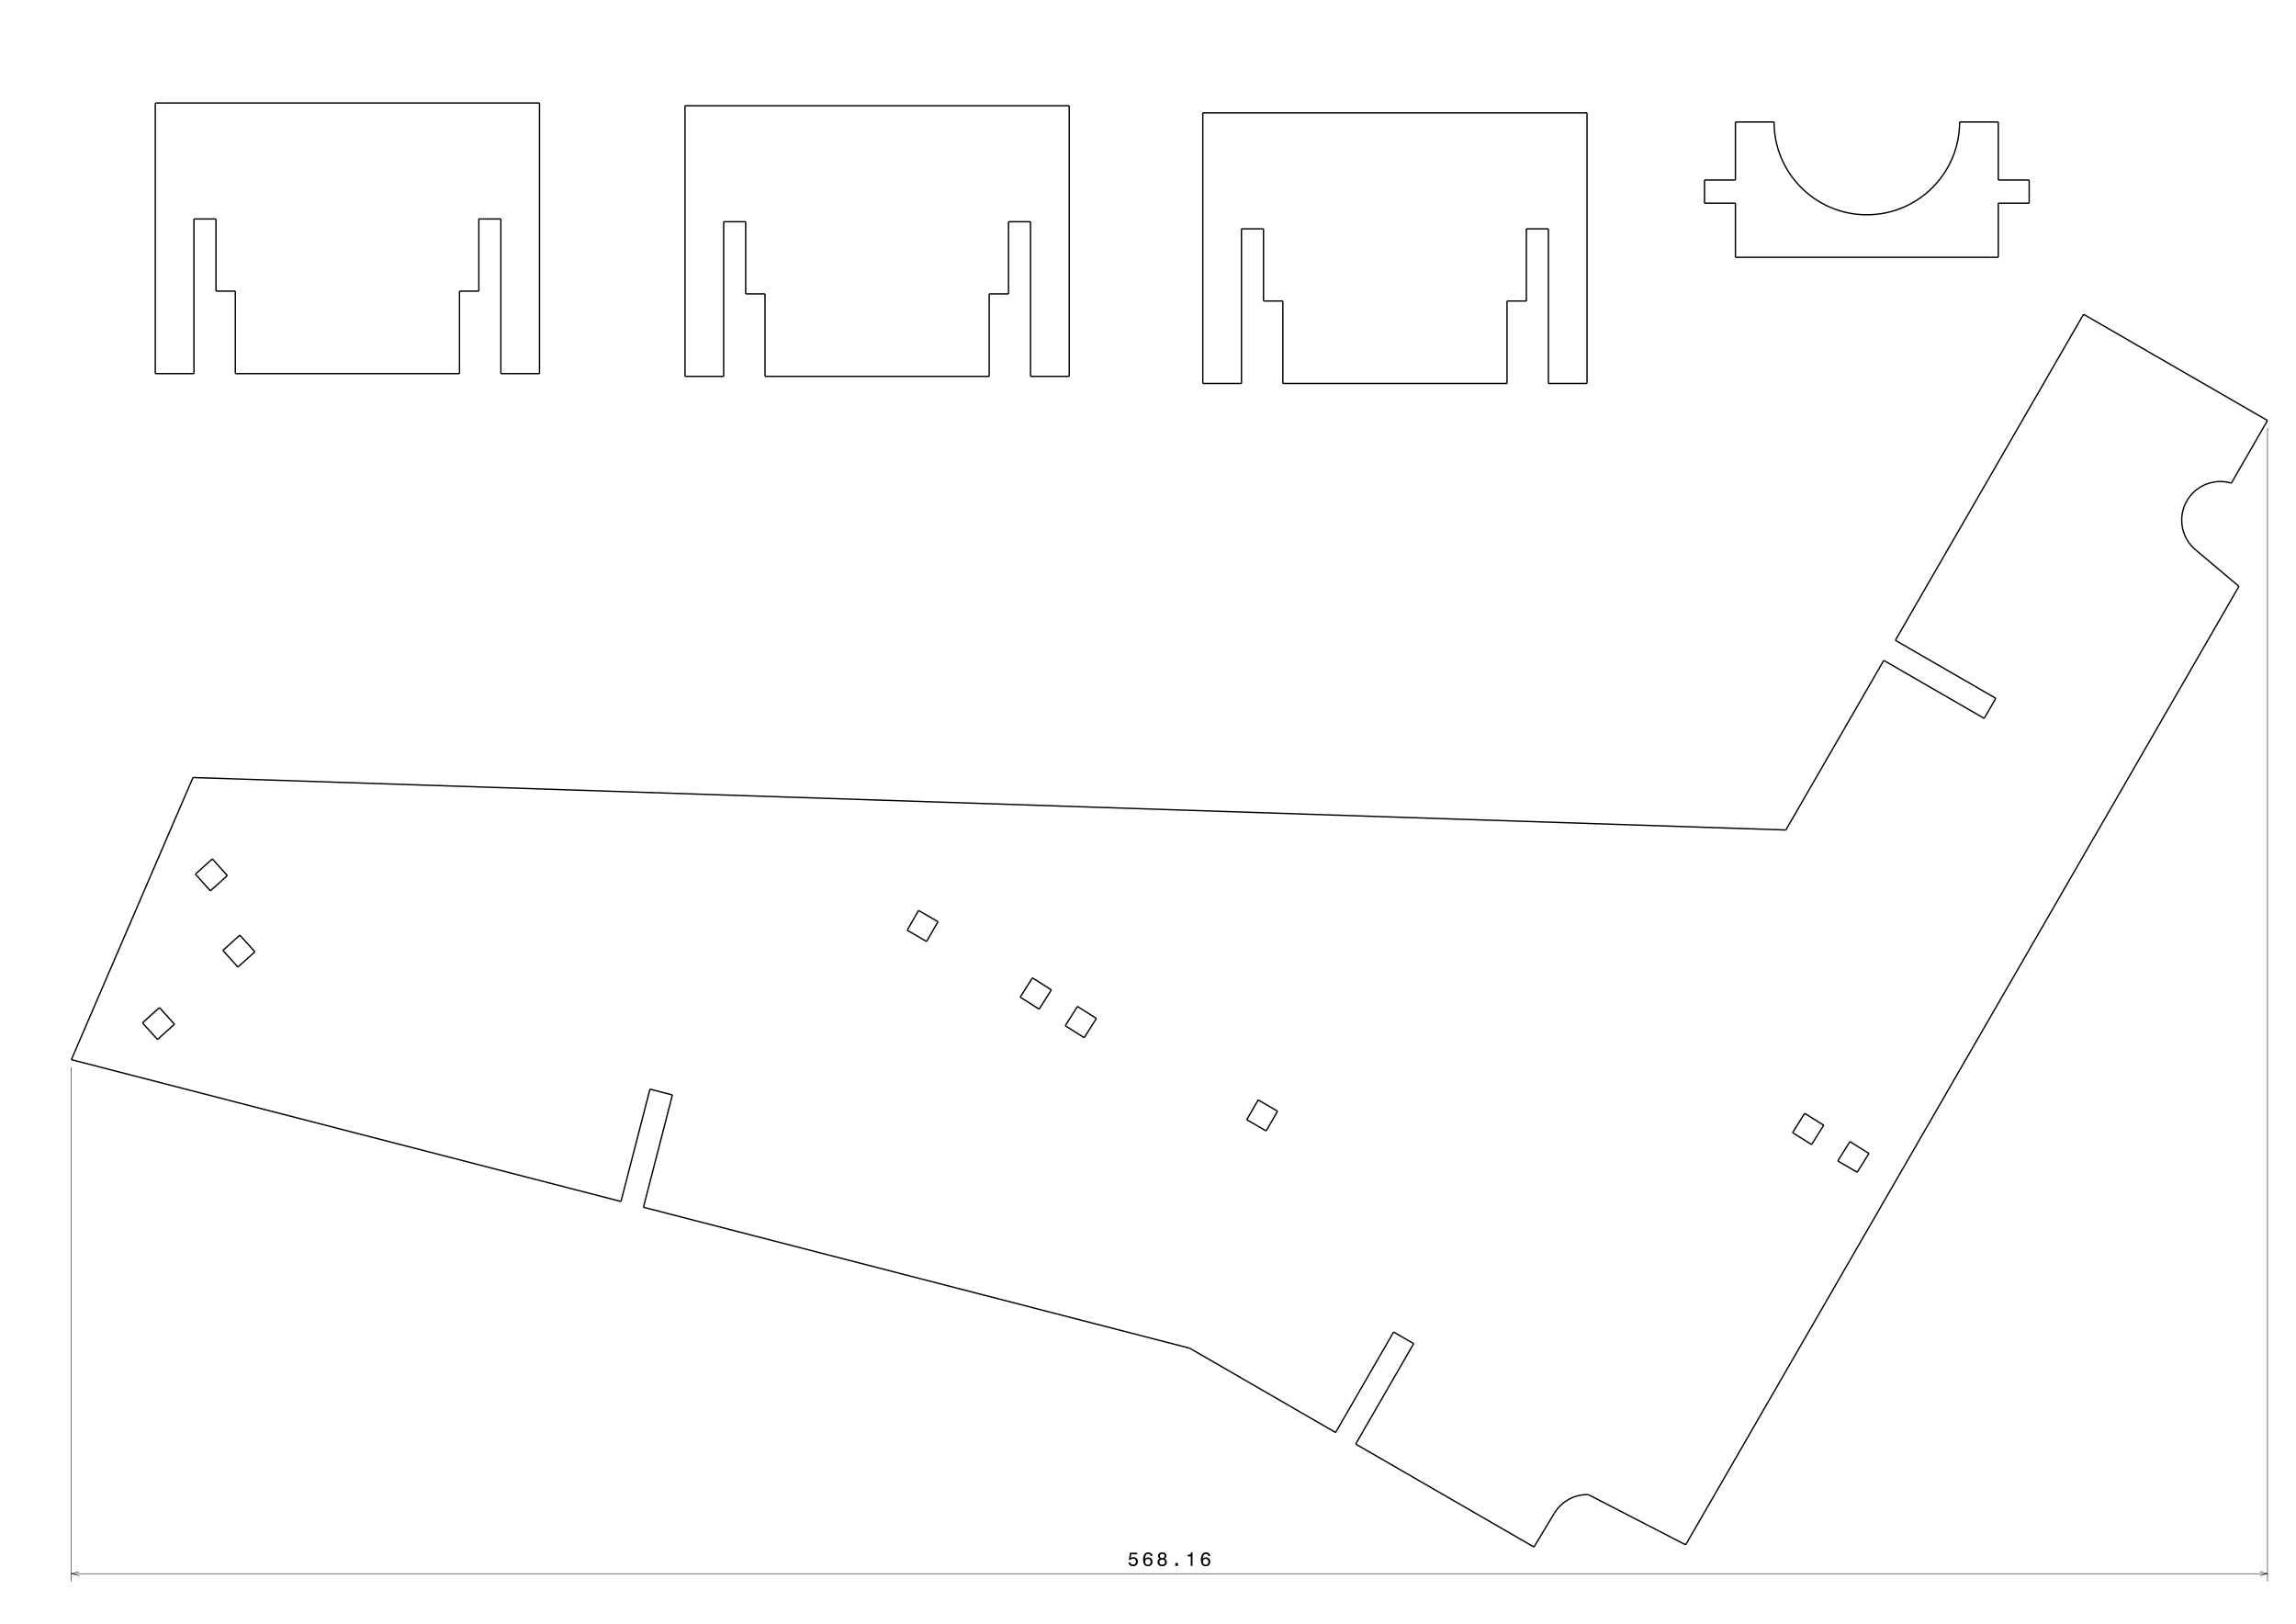
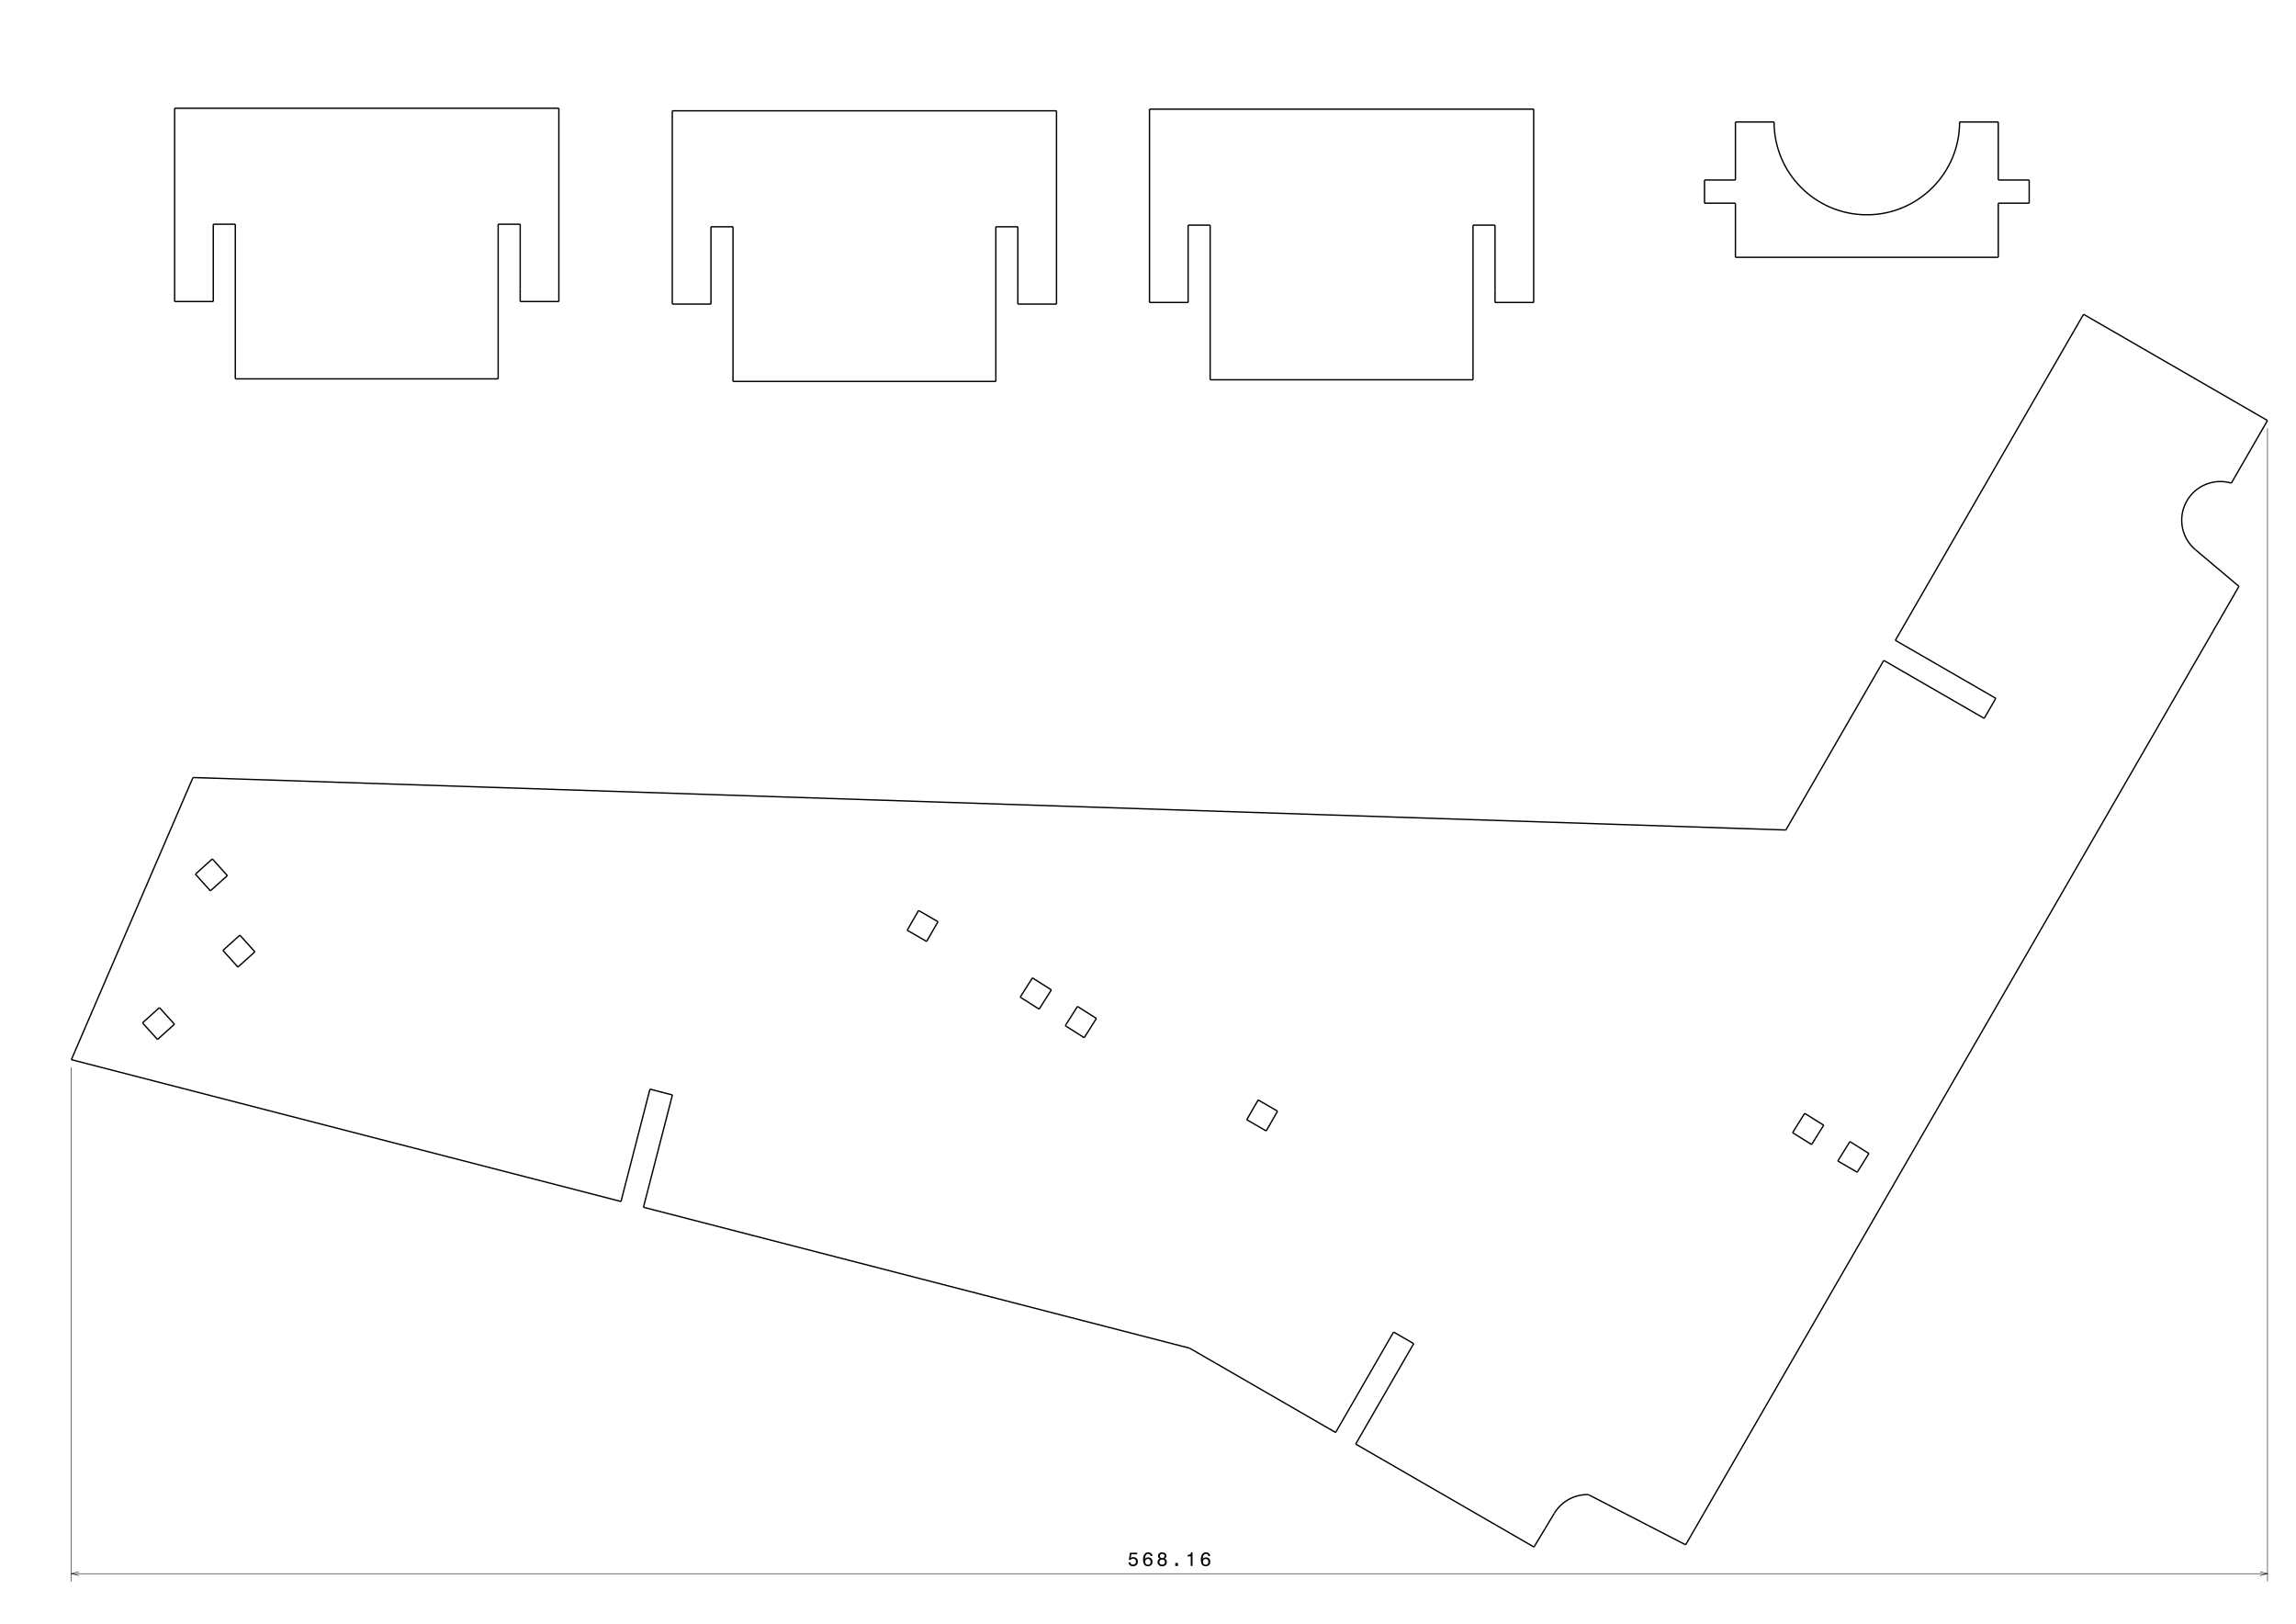
<svg xmlns="http://www.w3.org/2000/svg" xmlns:ns1="http://www.3ds.com/print" ns1:text-version="18000" width="594" height="420" viewBox="0 0 594 420" version="1.1">
  <g stroke="rgb(0, 0, 0)" stroke-width="0.13" stroke-linecap="butt" stroke-linejoin="miter" fill="none">
    <path d="M 18.462 276.101 L 18.462 409.058" />
    <path d="M 586.624 110.773 L 586.624 409.058" />
  </g>
  <g stroke="rgb(0, 0, 0)" stroke-width="0.35" stroke-linecap="butt" stroke-linejoin="miter" fill="none">
    <path d="M 18.462 274.101 L 49.927 201.122" />
    <path d="M 18.462 274.101 L 160.656 310.782" />
    <path d="M 160.656 310.782 L 168.149 281.733" />
    <path d="M 168.149 281.733 L 173.959 283.231" />
    <path d="M 173.959 283.231 L 166.466 312.28" />
    <path d="M 166.466 312.28 L 307.773 348.732" />
    <path d="M 307.773 348.732 L 345.537 370.535" />
    <path d="M 345.537 370.535 L 360.537 344.554" />
    <path d="M 360.537 344.554 L 365.733 347.554" />
    <path d="M 365.733 347.554 L 350.733 373.535" />
    <path d="M 350.733 373.535 L 396.859 400.166" />
    <path d="M 396.859 400.166 L 402.12 391.438" />
    <path d="M 410.9 386.603 A 10 10 0 0 0 402.12 391.438" />
    <path d="M 410.9 386.603 L 436.1 399.594" />
    <path d="M 579.239 151.671 L 436.1 399.594" />
    <path d="M 567.991 142.205 L 579.239 151.671" />
    <path d="M 577.274 124.967 A 10 10 0 0 0 567.991 142.205" />
    <path d="M 577.274 124.967 L 586.624 108.773" />
    <path d="M 586.624 108.773 L 539.039 81.299" />
    <path d="M 490.35 165.63 L 539.039 81.299" />
    <path d="M 516.331 180.63 L 490.35 165.63" />
    <path d="M 513.331 185.826 L 516.331 180.63" />
    <path d="M 487.35 170.826 L 513.331 185.826" />
    <path d="M 462.024 214.692 L 487.35 170.826" />
    <path d="M 49.927 201.122 L 462.024 214.692" />
    <path d="M 36.865 264.576 L 41.25 260.628" />
    <path d="M 41.25 260.628 L 45.13 264.939" />
    <path d="M 45.13 264.939 L 40.746 268.886" />
    <path d="M 40.746 268.886 L 36.865 264.576" />
    <path d="M 57.673 245.841 L 62.058 241.893" />
    <path d="M 62.058 241.893 L 65.939 246.203" />
    <path d="M 65.939 246.203 L 61.554 250.151" />
    <path d="M 61.554 250.151 L 57.673 245.841" />
    <path d="M 54.935 222.175 L 50.55 226.123" />
    <path d="M 58.816 226.486 L 54.935 222.175" />
    <path d="M 54.431 230.434 L 58.816 226.486" />
    <path d="M 50.55 226.123 L 54.431 230.434" />
    <path d="M 234.698 240.622 L 237.648 235.513" />
    <path d="M 242.671 238.413 L 237.648 235.513" />
    <path d="M 242.671 238.413 L 239.721 243.522" />
    <path d="M 234.698 240.622 L 239.721 243.522" />
    <path d="M 322.55 289.634 L 325.5 284.525" />
    <path d="M 330.523 287.425 L 325.5 284.525" />
    <path d="M 330.523 287.425 L 327.573 292.534" />
    <path d="M 322.55 289.634 L 327.573 292.534" />
    <path d="M 263.938 257.929 L 267.097 252.946" />
    <path d="M 271.996 256.051 L 267.097 252.946" />
    <path d="M 271.996 256.051 L 268.837 261.034" />
    <path d="M 263.938 257.929 L 268.837 261.034" />
    <path d="M 275.594 265.318 L 278.753 260.334" />
    <path d="M 283.651 263.44 L 278.753 260.334" />
    <path d="M 283.651 263.44 L 280.492 268.423" />
    <path d="M 275.594 265.318 L 280.492 268.423" />
    <path d="M 463.761 292.988 L 466.888 287.984" />
    <path d="M 471.806 291.058 L 466.888 287.984" />
    <path d="M 471.806 291.058 L 468.68 296.061" />
    <path d="M 463.761 292.988 L 468.68 296.061" />
    <path d="M 475.464 300.301 L 478.591 295.297" />
    <path d="M 483.509 298.371 L 478.591 295.297" />
    <path d="M 483.509 298.371 L 480.479 303.22" />
    <path d="M 475.464 300.301 L 480.479 303.22" />
-     <path d="M 50.178 96.642 L 40.178 96.642" />
-     <path d="M 50.178 56.642 L 50.178 96.642" />
-     <path d="M 55.878 56.642 L 50.178 56.642" />
-     <path d="M 55.878 56.642 L 55.878 75.309" />
-     <path d="M 55.878 75.309 L 60.878 75.309" />
-     <path d="M 60.878 75.309 L 60.878 96.642" />
-     <path d="M 60.878 96.642 L 118.878 96.642" />
-     <path d="M 118.878 96.642 L 118.878 75.309" />
-     <path d="M 118.878 75.309 L 123.878 75.309" />
-     <path d="M 123.878 75.309 L 123.878 56.642" />
-     <path d="M 129.578 56.642 L 123.878 56.642" />
-     <path d="M 129.578 96.642 L 129.578 56.642" />
-     <path d="M 139.578 96.642 L 129.578 96.642" />
-     <path d="M 139.578 26.642 L 139.578 96.642" />
-     <path d="M 40.178 26.642 L 139.578 26.642" />
-     <path d="M 40.178 96.642 L 40.178 26.642" />
-     <path d="M 187.217 97.353 L 177.217 97.353" />
-     <path d="M 187.217 57.353 L 187.217 97.353" />
-     <path d="M 192.917 57.353 L 187.217 57.353" />
-     <path d="M 192.917 57.353 L 192.917 76.019" />
-     <path d="M 192.917 76.019 L 197.917 76.019" />
-     <path d="M 197.917 76.019 L 197.917 97.353" />
-     <path d="M 197.917 97.353 L 255.917 97.353" />
-     <path d="M 255.917 97.353 L 255.917 76.019" />
-     <path d="M 255.917 76.019 L 260.917 76.019" />
-     <path d="M 260.917 76.019 L 260.917 57.353" />
-     <path d="M 266.617 57.353 L 260.917 57.353" />
-     <path d="M 266.617 97.353 L 266.617 57.353" />
-     <path d="M 276.617 97.353 L 266.617 97.353" />
-     <path d="M 276.617 27.353 L 276.617 97.353" />
-     <path d="M 177.217 27.353 L 276.617 27.353" />
-     <path d="M 177.217 97.353 L 177.217 27.353" />
-     <path d="M 321.184 99.193 L 311.184 99.193" />
-     <path d="M 321.184 59.193 L 321.184 99.193" />
-     <path d="M 326.884 59.193 L 321.184 59.193" />
-     <path d="M 326.884 59.193 L 326.884 77.86" />
-     <path d="M 326.884 77.86 L 331.884 77.86" />
-     <path d="M 331.884 77.86 L 331.884 99.193" />
-     <path d="M 331.884 99.193 L 389.884 99.193" />
-     <path d="M 389.884 99.193 L 389.884 77.86" />
-     <path d="M 389.884 77.86 L 394.884 77.86" />
-     <path d="M 394.884 77.86 L 394.884 59.193" />
-     <path d="M 400.584 59.193 L 394.884 59.193" />
-     <path d="M 400.584 99.193 L 400.584 59.193" />
-     <path d="M 410.584 99.193 L 400.584 99.193" />
-     <path d="M 410.584 29.193 L 410.584 99.193" />
-     <path d="M 311.184 29.193 L 410.584 29.193" />
-     <path d="M 311.184 99.193 L 311.184 29.193" />
    <path d="M 448.972 66.558 L 516.972 66.558" />
    <path d="M 516.972 66.558 L 516.972 52.558" />
    <path d="M 516.972 52.558 L 524.972 52.558" />
    <path d="M 524.972 52.558 L 524.972 46.558" />
    <path d="M 524.972 46.558 L 516.972 46.558" />
    <path d="M 516.972 46.558 L 516.972 31.558" />
    <path d="M 516.972 31.558 L 506.972 31.558" />
    <path d="M 458.972 31.558 A 24 24 0 1 0 506.972 31.558" />
    <path d="M 458.972 31.558 L 448.972 31.558" />
    <path d="M 448.972 31.558 L 448.972 46.558" />
    <path d="M 448.972 46.558 L 440.972 46.558" />
    <path d="M 440.972 46.558 L 440.972 52.558" />
    <path d="M 440.972 52.558 L 448.972 52.558" />
    <path d="M 448.972 52.558 L 448.972 66.558" />
+     <path d="M 45.179 27.998 L 45.179 77.998" />
+     <path d="M 45.179 77.998 L 55.179 77.998" />
+     <path d="M 55.179 77.998 L 55.179 57.998" />
+     <path d="M 60.879 57.998 L 55.179 57.998" />
+     <path d="M 60.879 57.998 L 60.879 97.998" />
+     <path d="M 60.879 97.998 L 128.879 97.998" />
+     <path d="M 128.879 57.998 L 128.879 97.998" />
+     <path d="M 134.579 57.998 L 128.879 57.998" />
+     <path d="M 134.579 74.652 L 134.579 57.998" />
+     <path d="M 134.579 74.652 L 134.579 77.998" />
+     <path d="M 134.579 77.998 L 144.579 77.998" />
+     <path d="M 144.579 27.998 L 144.579 77.998" />
+     <path d="M 45.179 27.998 L 144.579 27.998" />
+     <path d="M 173.931 28.659 L 173.931 78.659" />
+     <path d="M 173.931 78.659 L 183.931 78.659" />
+     <path d="M 183.931 78.659 L 183.931 58.659" />
+     <path d="M 189.631 58.659 L 183.931 58.659" />
+     <path d="M 189.631 58.659 L 189.631 98.659" />
+     <path d="M 189.631 98.659 L 257.631 98.659" />
+     <path d="M 257.631 58.659 L 257.631 98.659" />
+     <path d="M 263.331 58.659 L 257.631 58.659" />
+     <path d="M 263.331 75.313 L 263.331 58.659" />
+     <path d="M 263.331 75.313 L 263.331 78.659" />
+     <path d="M 263.331 78.659 L 273.331 78.659" />
+     <path d="M 273.331 28.659 L 273.331 78.659" />
+     <path d="M 173.931 28.659 L 273.331 28.659" />
+     <path d="M 297.382 28.237 L 297.382 78.237" />
+     <path d="M 297.382 78.237 L 307.382 78.237" />
+     <path d="M 307.382 78.237 L 307.382 58.237" />
+     <path d="M 313.082 58.237 L 307.382 58.237" />
+     <path d="M 313.082 58.237 L 313.082 98.237" />
+     <path d="M 313.082 98.237 L 381.082 98.237" />
+     <path d="M 381.082 58.237 L 381.082 98.237" />
+     <path d="M 386.782 58.237 L 381.082 58.237" />
+     <path d="M 386.782 74.891 L 386.782 58.237" />
+     <path d="M 386.782 74.891 L 386.782 78.237" />
+     <path d="M 386.782 78.237 L 396.782 78.237" />
+     <path d="M 396.782 28.237 L 396.782 78.237" />
+     <path d="M 297.382 28.237 L 396.782 28.237" />
  </g>
  <g stroke="rgb(0, 0, 0)" stroke-width="0.13" stroke-linecap="butt" stroke-linejoin="miter" fill="none">
    <path d="M 291.952 404.145 L 292.063 404.559 L 292.31 404.882 L 292.673 405.083 L 293.137 405.159 L 293.646 405.068 L 294.045 404.821 L 294.297 404.428 L 294.393 403.923 L 294.307 403.454 L 294.065 403.086 L 293.687 402.849 L 293.198 402.763 L 292.819 402.824 L 292.527 402.99 L 292.668 402.047 L 294.201 402.047 L 294.201 401.634 L 292.33 401.634 L 292.053 403.49 L 292.456 403.49 L 292.749 403.253 L 293.122 403.167 L 293.445 403.222 L 293.692 403.384 L 293.848 403.631 L 293.904 403.949 L 293.848 404.266 L 293.687 404.513 L 293.44 404.67 L 293.122 404.725 L 292.855 404.69 L 292.648 404.574 L 292.497 404.392 L 292.421 404.145 L 291.952 404.145 L 291.952 404.145 z M 298.149 402.501 L 298.053 402.093 L 297.831 401.79 L 297.488 401.598 L 297.045 401.533 L 296.747 401.568 L 296.49 401.664 L 296.263 401.82 L 296.071 402.042 L 295.92 402.32 L 295.809 402.658 L 295.738 403.056 L 295.718 403.505 L 295.799 404.221 L 296.046 404.74 L 296.444 405.053 L 296.989 405.159 L 297.478 405.068 L 297.852 404.831 L 298.094 404.458 L 298.179 403.984 L 298.094 403.505 L 297.862 403.137 L 297.504 402.905 L 297.06 402.824 L 296.581 402.925 L 296.223 403.212 L 296.298 402.658 L 296.46 402.259 L 296.707 402.022 L 297.05 401.941 L 297.302 401.982 L 297.493 402.088 L 297.62 402.264 L 297.685 402.501 L 298.149 402.501 L 298.149 402.501 z M 297.69 403.989 L 297.635 404.307 L 297.493 404.549 L 297.267 404.71 L 296.984 404.761 L 296.687 404.71 L 296.46 404.554 L 296.313 404.312 L 296.268 403.994 L 296.318 403.681 L 296.46 403.444 L 296.692 403.293 L 297.004 403.238 L 297.277 403.293 L 297.493 403.439 L 297.635 403.676 L 297.69 403.989 L 297.69 403.989 z M 300.049 403.172 L 299.792 403.313 L 299.616 403.51 L 299.505 403.757 L 299.469 404.055 L 299.55 404.503 L 299.782 404.851 L 300.16 405.073 L 300.675 405.159 L 301.184 405.073 L 301.562 404.851 L 301.794 404.503 L 301.88 404.055 L 301.84 403.757 L 301.734 403.51 L 301.552 403.313 L 301.3 403.172 L 301.502 403.051 L 301.643 402.885 L 301.729 402.683 L 301.759 402.436 L 301.678 402.078 L 301.467 401.79 L 301.124 401.604 L 300.675 401.533 L 300.221 401.604 L 299.878 401.79 L 299.661 402.078 L 299.585 402.436 L 299.611 402.683 L 299.696 402.885 L 300.049 403.172 L 300.049 403.172 z M 299.954 404.044 L 299.999 403.777 L 300.145 403.575 L 300.372 403.444 L 300.675 403.399 L 300.972 403.444 L 301.199 403.575 L 301.345 403.777 L 301.396 404.044 L 301.345 404.332 L 301.199 404.549 L 300.972 404.69 L 300.675 404.735 L 300.372 404.69 L 300.145 404.549 L 299.999 404.332 L 299.954 404.044 L 299.954 404.044 z M 300.064 402.476 L 300.105 402.254 L 300.226 402.083 L 300.418 401.977 L 300.675 401.936 L 300.927 401.977 L 301.119 402.083 L 301.24 402.254 L 301.285 402.476 L 301.24 402.703 L 301.119 402.879 L 300.927 402.995 L 300.675 403.031 L 300.418 402.99 L 300.226 402.879 L 300.105 402.703 L 300.064 402.476 L 300.064 402.476 z M 304.063 405.058 L 304.759 405.058 L 304.759 404.307 L 304.063 404.307 L 304.063 405.058 L 304.063 405.058 z M 308.056 405.058 L 308.515 405.058 L 308.515 401.533 L 308.172 401.533 L 308.081 401.841 L 307.9 402.047 L 307.622 402.168 L 307.239 402.209 L 307.239 402.567 L 308.056 402.567 L 308.056 405.058 L 308.056 405.058 z M 313.093 402.501 L 312.997 402.093 L 312.775 401.79 L 312.432 401.598 L 311.989 401.533 L 311.691 401.568 L 311.434 401.664 L 311.207 401.82 L 311.015 402.042 L 310.864 402.32 L 310.753 402.658 L 310.682 403.056 L 310.662 403.505 L 310.743 404.221 L 310.99 404.74 L 311.389 405.053 L 311.933 405.159 L 312.422 405.068 L 312.796 404.831 L 313.038 404.458 L 313.123 403.984 L 313.038 403.505 L 312.806 403.137 L 312.448 402.905 L 312.004 402.824 L 311.525 402.925 L 311.167 403.212 L 311.242 402.658 L 311.404 402.259 L 311.651 402.022 L 311.994 401.941 L 312.246 401.982 L 312.438 402.088 L 312.564 402.264 L 312.629 402.501 L 313.093 402.501 L 313.093 402.501 z M 312.634 403.989 L 312.579 404.307 L 312.438 404.549 L 312.211 404.71 L 311.928 404.761 L 311.631 404.71 L 311.404 404.554 L 311.257 404.312 L 311.212 403.994 L 311.262 403.681 L 311.404 403.444 L 311.636 403.293 L 311.948 403.238 L 312.221 403.293 L 312.438 403.439 L 312.579 403.676 L 312.634 403.989 L 312.634 403.989 z" stroke="none" fill-rule="evenodd" fill="rgb(0, 0, 0)" />
    <path d="M 20.393 406.541 L 18.462 407.058 L 20.393 407.576" />
    <path d="M 584.692 407.576 L 586.624 407.058 L 584.692 406.541" />
    <path d="M 18.462 407.058 L 586.624 407.058" />
  </g>
</svg>
